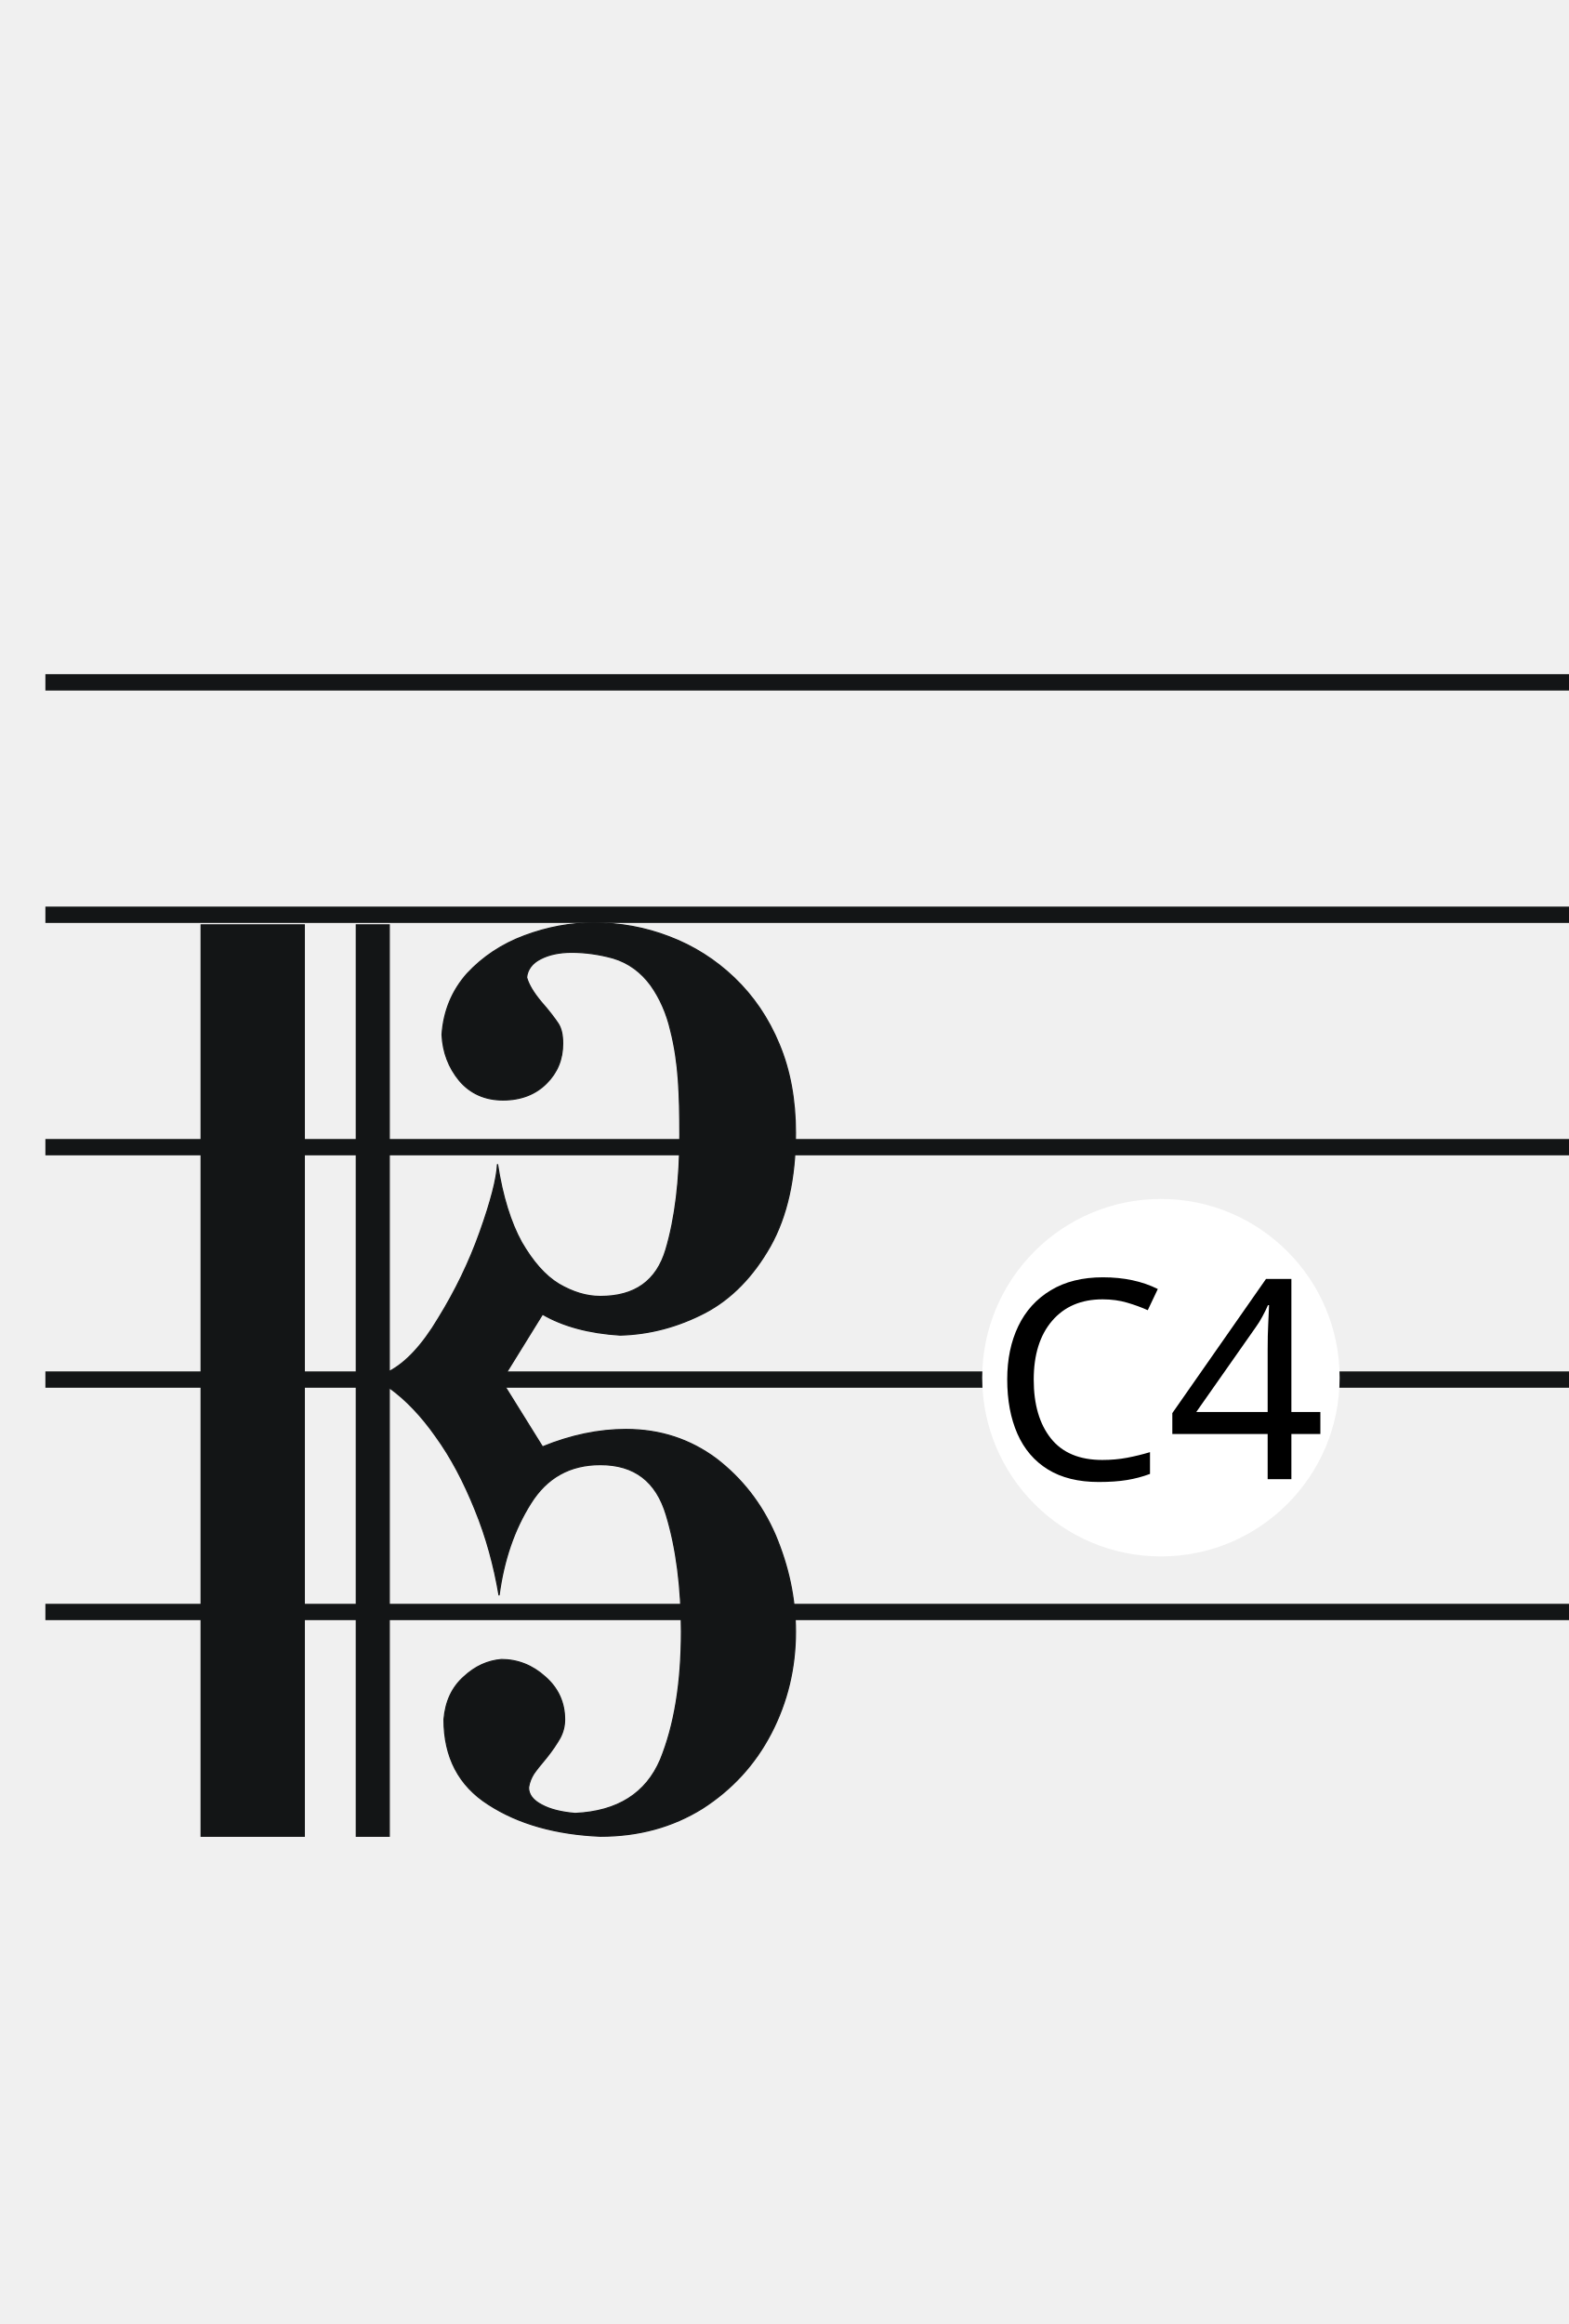
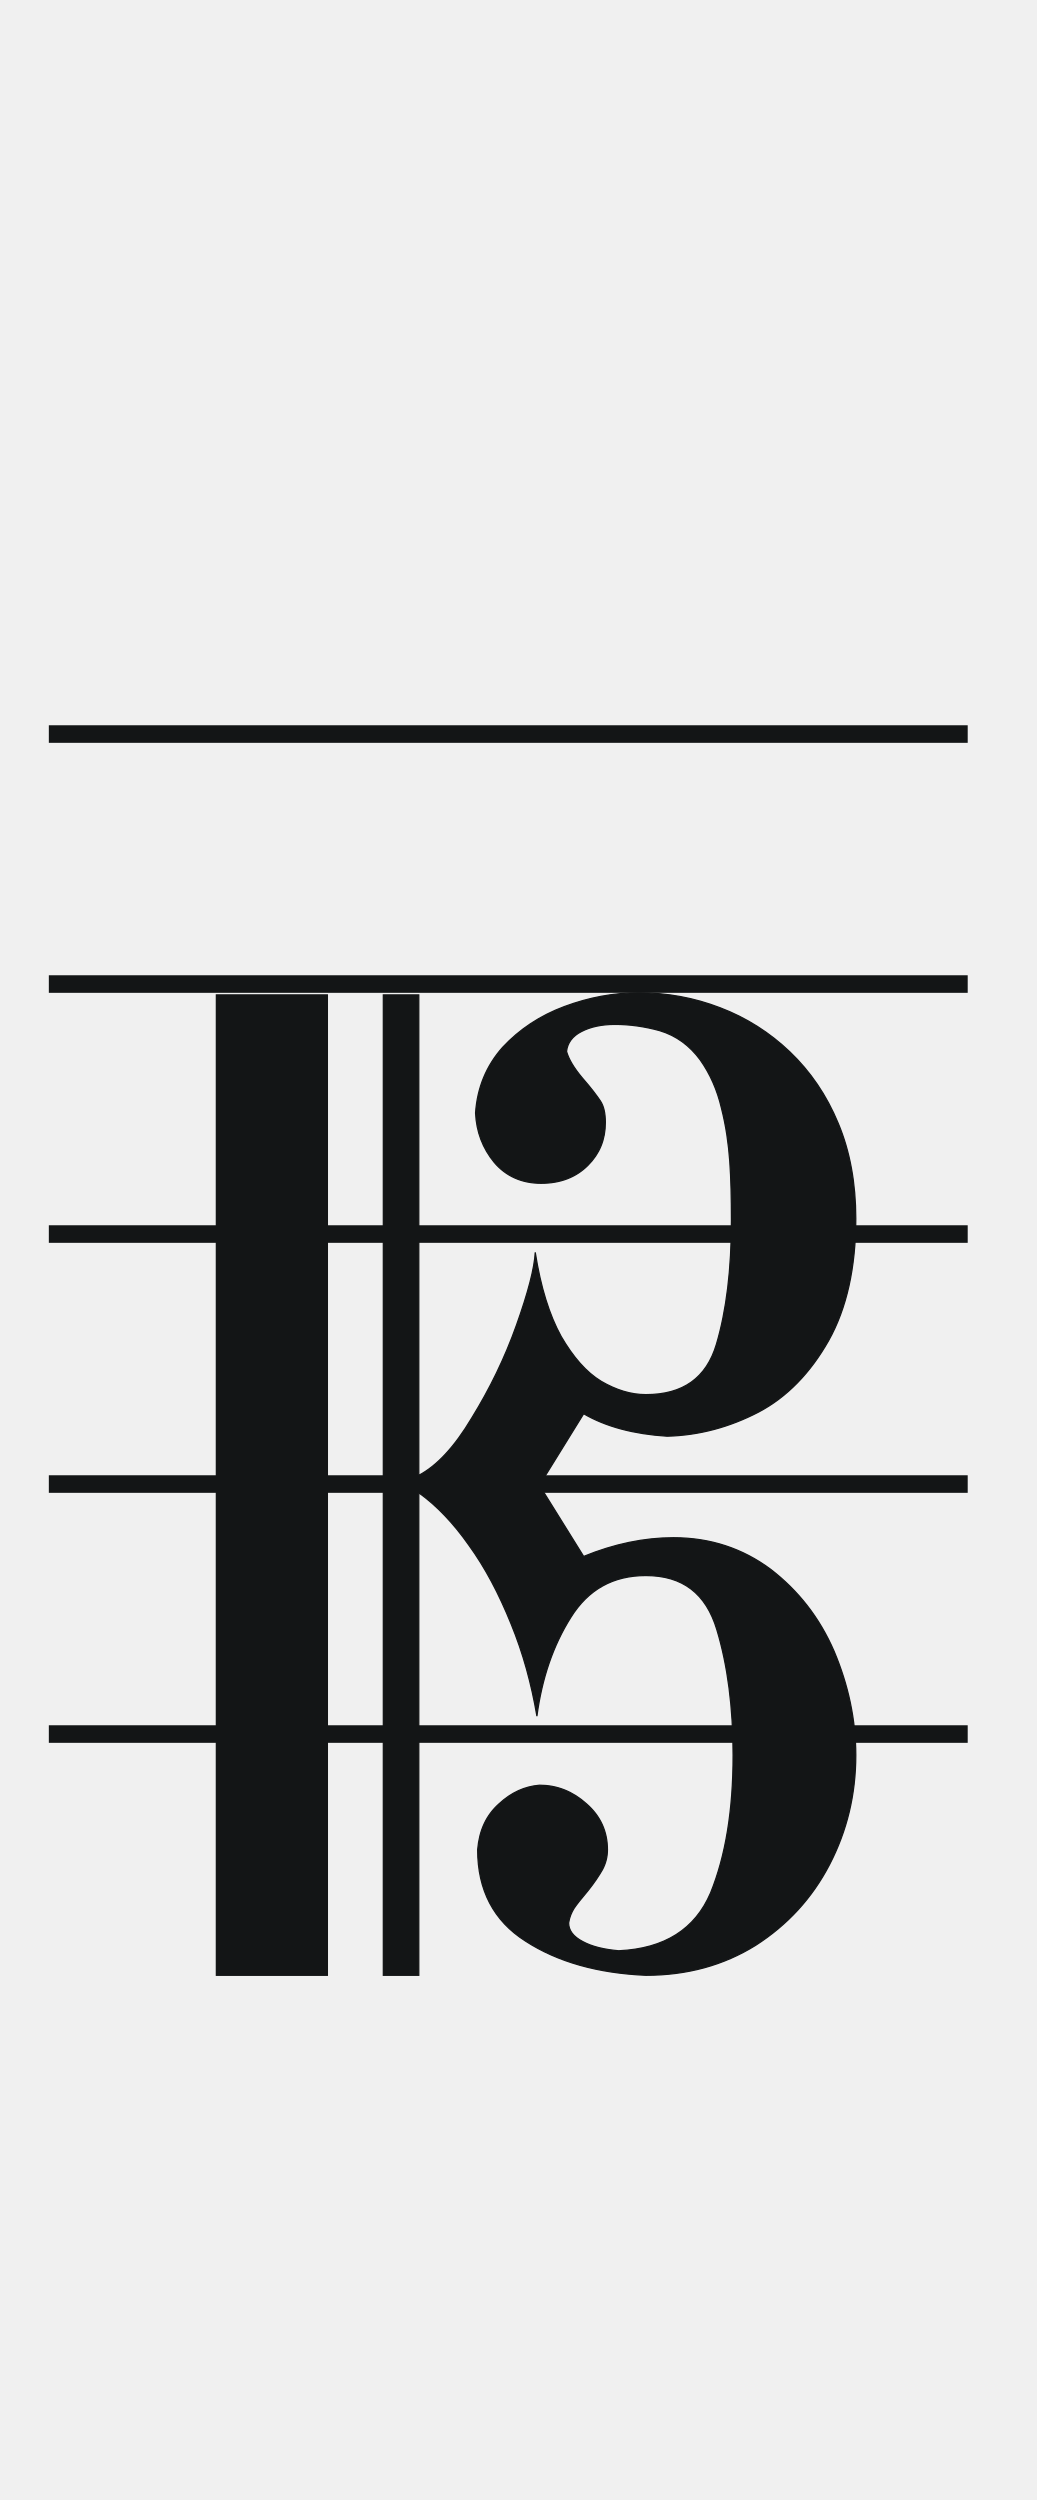
- <svg xmlns="http://www.w3.org/2000/svg" version="1.0" width="810" height="1200" id="svg1894">
-   <defs id="defs1896">
-     <style type="text/css" id="style6" />
-     <style type="text/css" id="style2282" />
-   </defs>
-   <g id="layer1" style="display:inline">
-     <g transform="translate(19.22319,196.5576)" id="g1934">
-       <path d="M 4.216,395.784 L 795.784,395.784" style="fill:none;fill-rule:evenodd;stroke:#131516;stroke-width:8.432" id="path11" />
-       <path d="M 4.216,635.784 L 795.784,635.784" style="fill:none;fill-rule:evenodd;stroke:#131516;stroke-width:8.432" id="path13" />
-       <path d="M 4.216,515.784 L 795.784,515.784" style="fill:none;fill-rule:evenodd;stroke:#131516;stroke-width:8.432" id="path15" />
-       <path d="M 4.216,275.784 L 795.784,275.784" style="fill:none;fill-rule:evenodd;stroke:#131516;stroke-width:8.432" id="path17" />
-       <path d="M 4.216,155.784 L 795.784,155.784" style="fill:none;fill-rule:evenodd;stroke:#131516;stroke-width:8.432" id="path19" />
+ <svg xmlns="http://www.w3.org/2000/svg" version="1.1" id="svg1894" x="0px" y="0px" width="497.5px" height="1200px" viewBox="0 0 497.5 1200" enable-background="new 0 0 497.5 1200" xml:space="preserve">
+   <defs>
+ 	
+ 	
+ 		</defs>
+   <g id="layer1">
+     <g id="g1934" transform="translate(19.22319,196.5576)">
+       <path id="path11" fill="none" stroke="#131516" stroke-width="8.432" d="M4.216,395.784h441.061" />
+       <path id="path13" fill="none" stroke="#131516" stroke-width="8.432" d="M4.216,635.784h441.061" />
+       <path id="path15" fill="none" stroke="#131516" stroke-width="8.432" d="M4.216,515.784h441.061" />
+       <path id="path17" fill="none" stroke="#131516" stroke-width="8.432" d="M4.216,275.784h441.061" />
+       <path id="path19" fill="none" stroke="#131516" stroke-width="8.432" d="M4.216,155.784h441.061" />
    </g>
  </g>
-   <g id="layer2" style="display:inline">
-     <path id="path2432" style="fill:#131516;stroke:#131516;stroke-width:0.6" d="M 103.851,948.141 L 103.851,487.723 L 103.851,477.54 L 157.144,477.54 L 157.144,937.959 L 157.144,948.141 L 103.851,948.141 z M 183.991,948.141 L 183.991,487.723 L 183.991,477.54 L 201.021,477.54 L 201.021,708.149 C 209.436,703.756 218.051,694.771 226.466,680.596 C 235.081,666.619 242.293,651.844 247.903,636.071 C 253.513,620.298 256.518,608.718 256.919,601.13 C 259.523,617.902 263.731,631.279 269.34,641.462 C 275.151,651.445 281.361,658.633 288.574,663.025 C 295.787,667.218 302.799,669.414 310.012,669.414 C 327.843,669.414 339.062,661.428 343.871,645.255 C 348.679,629.083 351.083,609.317 351.083,585.956 C 351.083,575.374 350.883,565.79 350.282,557.405 C 349.681,549.019 348.479,540.433 346.275,531.848 C 344.271,523.263 340.865,515.476 336.057,508.687 C 331.048,501.899 324.637,497.107 316.623,494.711 C 309.41,492.714 302.198,491.716 295.186,491.716 C 288.774,491.716 283.365,492.914 279.158,495.11 C 274.75,497.307 272.346,500.701 271.945,504.694 C 272.947,508.288 275.351,512.481 279.558,517.472 C 283.766,522.264 286.571,526.058 288.173,528.454 C 289.776,530.85 290.578,534.244 290.578,538.836 C 290.578,547.022 287.773,553.811 282.163,559.401 C 276.553,564.992 269.14,567.987 259.724,567.987 C 250.508,567.987 242.894,564.592 237.284,558.004 C 231.675,551.215 228.669,543.229 228.269,534.244 C 229.07,522.065 233.478,511.483 241.291,502.698 C 249.305,494.112 259.123,487.523 270.943,483.131 C 282.764,478.738 294.585,476.542 306.606,476.542 C 320.229,476.542 333.252,478.938 345.674,483.73 C 358.296,488.522 369.515,495.709 379.132,504.894 C 388.949,514.278 396.763,525.659 402.373,539.236 C 407.983,552.613 410.788,567.987 410.788,584.958 C 410.788,608.518 406.38,628.085 397.765,643.459 C 388.949,659.032 377.73,670.612 364.106,677.8 C 350.282,684.988 335.656,688.981 320.229,689.381 C 304.201,688.382 290.778,684.788 280.159,678.599 L 258.922,712.941 L 280.159,747.083 C 294.785,741.093 309.21,738.098 323.235,738.098 C 341.066,738.098 356.493,743.289 369.916,753.272 C 383.139,763.455 393.357,776.433 400.369,792.605 C 407.181,808.778 410.788,825.35 410.788,842.521 C 410.788,861.289 406.58,878.859 398.166,895.031 C 389.751,911.204 377.93,923.982 362.704,933.766 C 347.277,943.349 329.846,948.141 310.012,948.141 C 286.971,947.143 267.738,941.752 252.311,931.769 C 236.884,921.986 229.27,907.211 229.27,887.844 C 230.072,878.46 233.478,871.272 239.488,865.881 C 245.499,860.29 251.91,857.495 258.922,856.896 C 267.337,856.896 274.95,859.891 281.562,865.881 C 288.173,871.671 291.579,879.059 291.579,887.844 C 291.579,891.238 290.778,894.432 289.175,897.427 C 287.572,900.223 285.368,903.617 282.163,907.61 C 278.957,911.404 276.753,914.199 275.551,915.996 C 274.349,917.992 273.347,920.189 272.947,922.984 C 272.947,926.578 275.151,929.573 279.759,931.969 C 284.166,934.365 289.977,935.762 296.989,936.361 C 319.027,935.363 333.653,925.979 341.066,908.608 C 348.278,890.839 351.885,869.075 351.885,842.521 C 351.885,819.56 349.28,799.394 344.071,782.223 C 338.862,764.852 327.642,756.267 310.012,756.267 C 294.384,756.267 282.363,762.856 273.949,776.433 C 265.534,789.81 260.124,805.583 257.72,823.752 C 255.116,808.379 251.109,793.604 245.298,779.428 C 239.488,765.052 232.877,752.473 225.063,741.692 C 217.65,731.11 209.436,722.524 201.021,716.534 L 201.021,948.141 L 183.991,948.141 z" />
-   </g>
-   <g id="layer3" style="display:inline">
-     <path style="fill:#ffffff;fill-opacity:1;stroke:none;stroke-width:0.5;stroke-miterlimit:4;stroke-dasharray:none;stroke-dashoffset:0;stroke-opacity:1" id="path3276" d="M 765.52,471.373 A 108.833,108.833 0 1 1 547.854,471.373 A 108.833,108.833 0 1 1 765.52,471.373 z" transform="matrix(0.8480015,0,0,0.8480015,42.63206,311.648)" />
-     <text xml:space="preserve" style="font-size:144px;font-style:normal;font-variant:normal;font-weight:normal;font-stretch:normal;text-align:start;line-height:100%;writing-mode:lr-tb;text-anchor:start;fill:#000000;fill-opacity:1;stroke:none;stroke-width:1px;stroke-linecap:butt;stroke-linejoin:miter;stroke-opacity:1;font-family:Sans;-inkscape-font-specification:Sans" x="511.351" y="763.791" id="text3278">
-       <tspan id="tspan3280" x="511.351" y="763.791">C4</tspan>
-     </text>
+   <g id="layer2">
+     <path id="path2432" fill="#131516" stroke="#131516" stroke-width="0.6" d="M103.852,948.142V487.723V477.54h53.293v460.419v10.183   H103.852z M183.991,948.142V487.723V477.54h17.03v230.608c8.415-4.393,17.03-13.377,25.445-27.553   c8.615-13.977,15.828-28.751,21.437-44.524c5.61-15.773,8.615-27.354,9.016-34.94c2.604,16.771,6.812,30.148,12.421,40.331   c5.81,9.983,12.021,17.171,19.234,21.563c7.212,4.192,14.225,6.389,21.438,6.389c17.831,0,29.051-7.986,33.859-24.158   c4.808-16.173,7.212-35.939,7.212-59.3c0-10.582-0.2-20.166-0.801-28.552c-0.602-8.386-1.804-16.971-4.007-25.557   c-2.004-8.585-5.41-16.372-10.219-23.16c-5.009-6.789-11.42-11.58-19.434-13.977c-7.213-1.996-14.425-2.995-21.438-2.995   c-6.411,0-11.82,1.198-16.028,3.395c-4.408,2.196-6.812,5.591-7.213,9.584c1.002,3.594,3.406,7.786,7.614,12.778   c4.207,4.792,7.012,8.585,8.615,10.981c1.603,2.396,2.404,5.79,2.404,10.382c0,8.187-2.805,14.975-8.415,20.565   c-5.61,5.591-13.023,8.585-22.439,8.585c-9.216,0-16.829-3.394-22.439-9.982c-5.61-6.789-8.615-14.775-9.016-23.76   c0.802-12.18,5.209-22.762,13.023-31.547c8.014-8.585,17.831-15.174,29.652-19.566s23.641-6.589,35.662-6.589   c13.624,0,26.646,2.396,39.068,7.188c12.622,4.792,23.842,11.979,33.458,21.164c9.817,9.385,17.631,20.765,23.241,34.342   c5.609,13.378,8.414,28.751,8.414,45.723c0,23.56-4.407,43.127-13.022,58.501c-8.815,15.573-20.035,27.153-33.658,34.341   c-13.824,7.188-28.45,11.182-43.877,11.581c-16.028-0.999-29.452-4.593-40.07-10.782l-21.237,34.342l21.237,34.143   c14.626-5.99,29.051-8.985,43.075-8.985c17.831,0,33.259,5.191,46.682,15.175c13.224,10.183,23.441,23.16,30.453,39.333   c6.812,16.172,10.418,32.744,10.418,49.915c0,18.769-4.207,36.339-12.621,52.511c-8.415,16.173-20.236,28.951-35.463,38.734   c-15.427,9.584-32.857,14.376-52.691,14.376c-23.041-0.999-42.274-6.39-57.701-16.372c-15.427-9.784-23.04-24.559-23.04-43.926   c0.801-9.384,4.208-16.572,10.218-21.963c6.011-5.591,12.422-8.386,19.434-8.984c8.415,0,16.028,2.994,22.64,8.984   c6.611,5.79,10.017,13.178,10.017,21.963c0,3.395-0.801,6.589-2.404,9.584c-1.603,2.795-3.807,6.189-7.012,10.183   c-3.206,3.793-5.41,6.589-6.612,8.386c-1.202,1.996-2.204,4.192-2.604,6.988c0,3.594,2.204,6.588,6.812,8.984   c4.408,2.396,10.218,3.794,17.23,4.393c22.039-0.998,36.664-10.383,44.077-27.753c7.213-17.77,10.819-39.533,10.819-66.088   c0-22.961-2.604-43.127-7.813-60.298c-5.209-17.37-16.429-25.956-34.06-25.956c-15.627,0-27.648,6.589-36.063,20.166   c-8.415,13.378-13.824,29.15-16.229,47.319c-2.604-15.373-6.612-30.148-12.422-44.324c-5.81-14.376-12.421-26.954-20.235-37.736   c-7.413-10.582-15.627-19.167-24.042-25.157v231.607H183.991z" />
  </g>
</svg>
